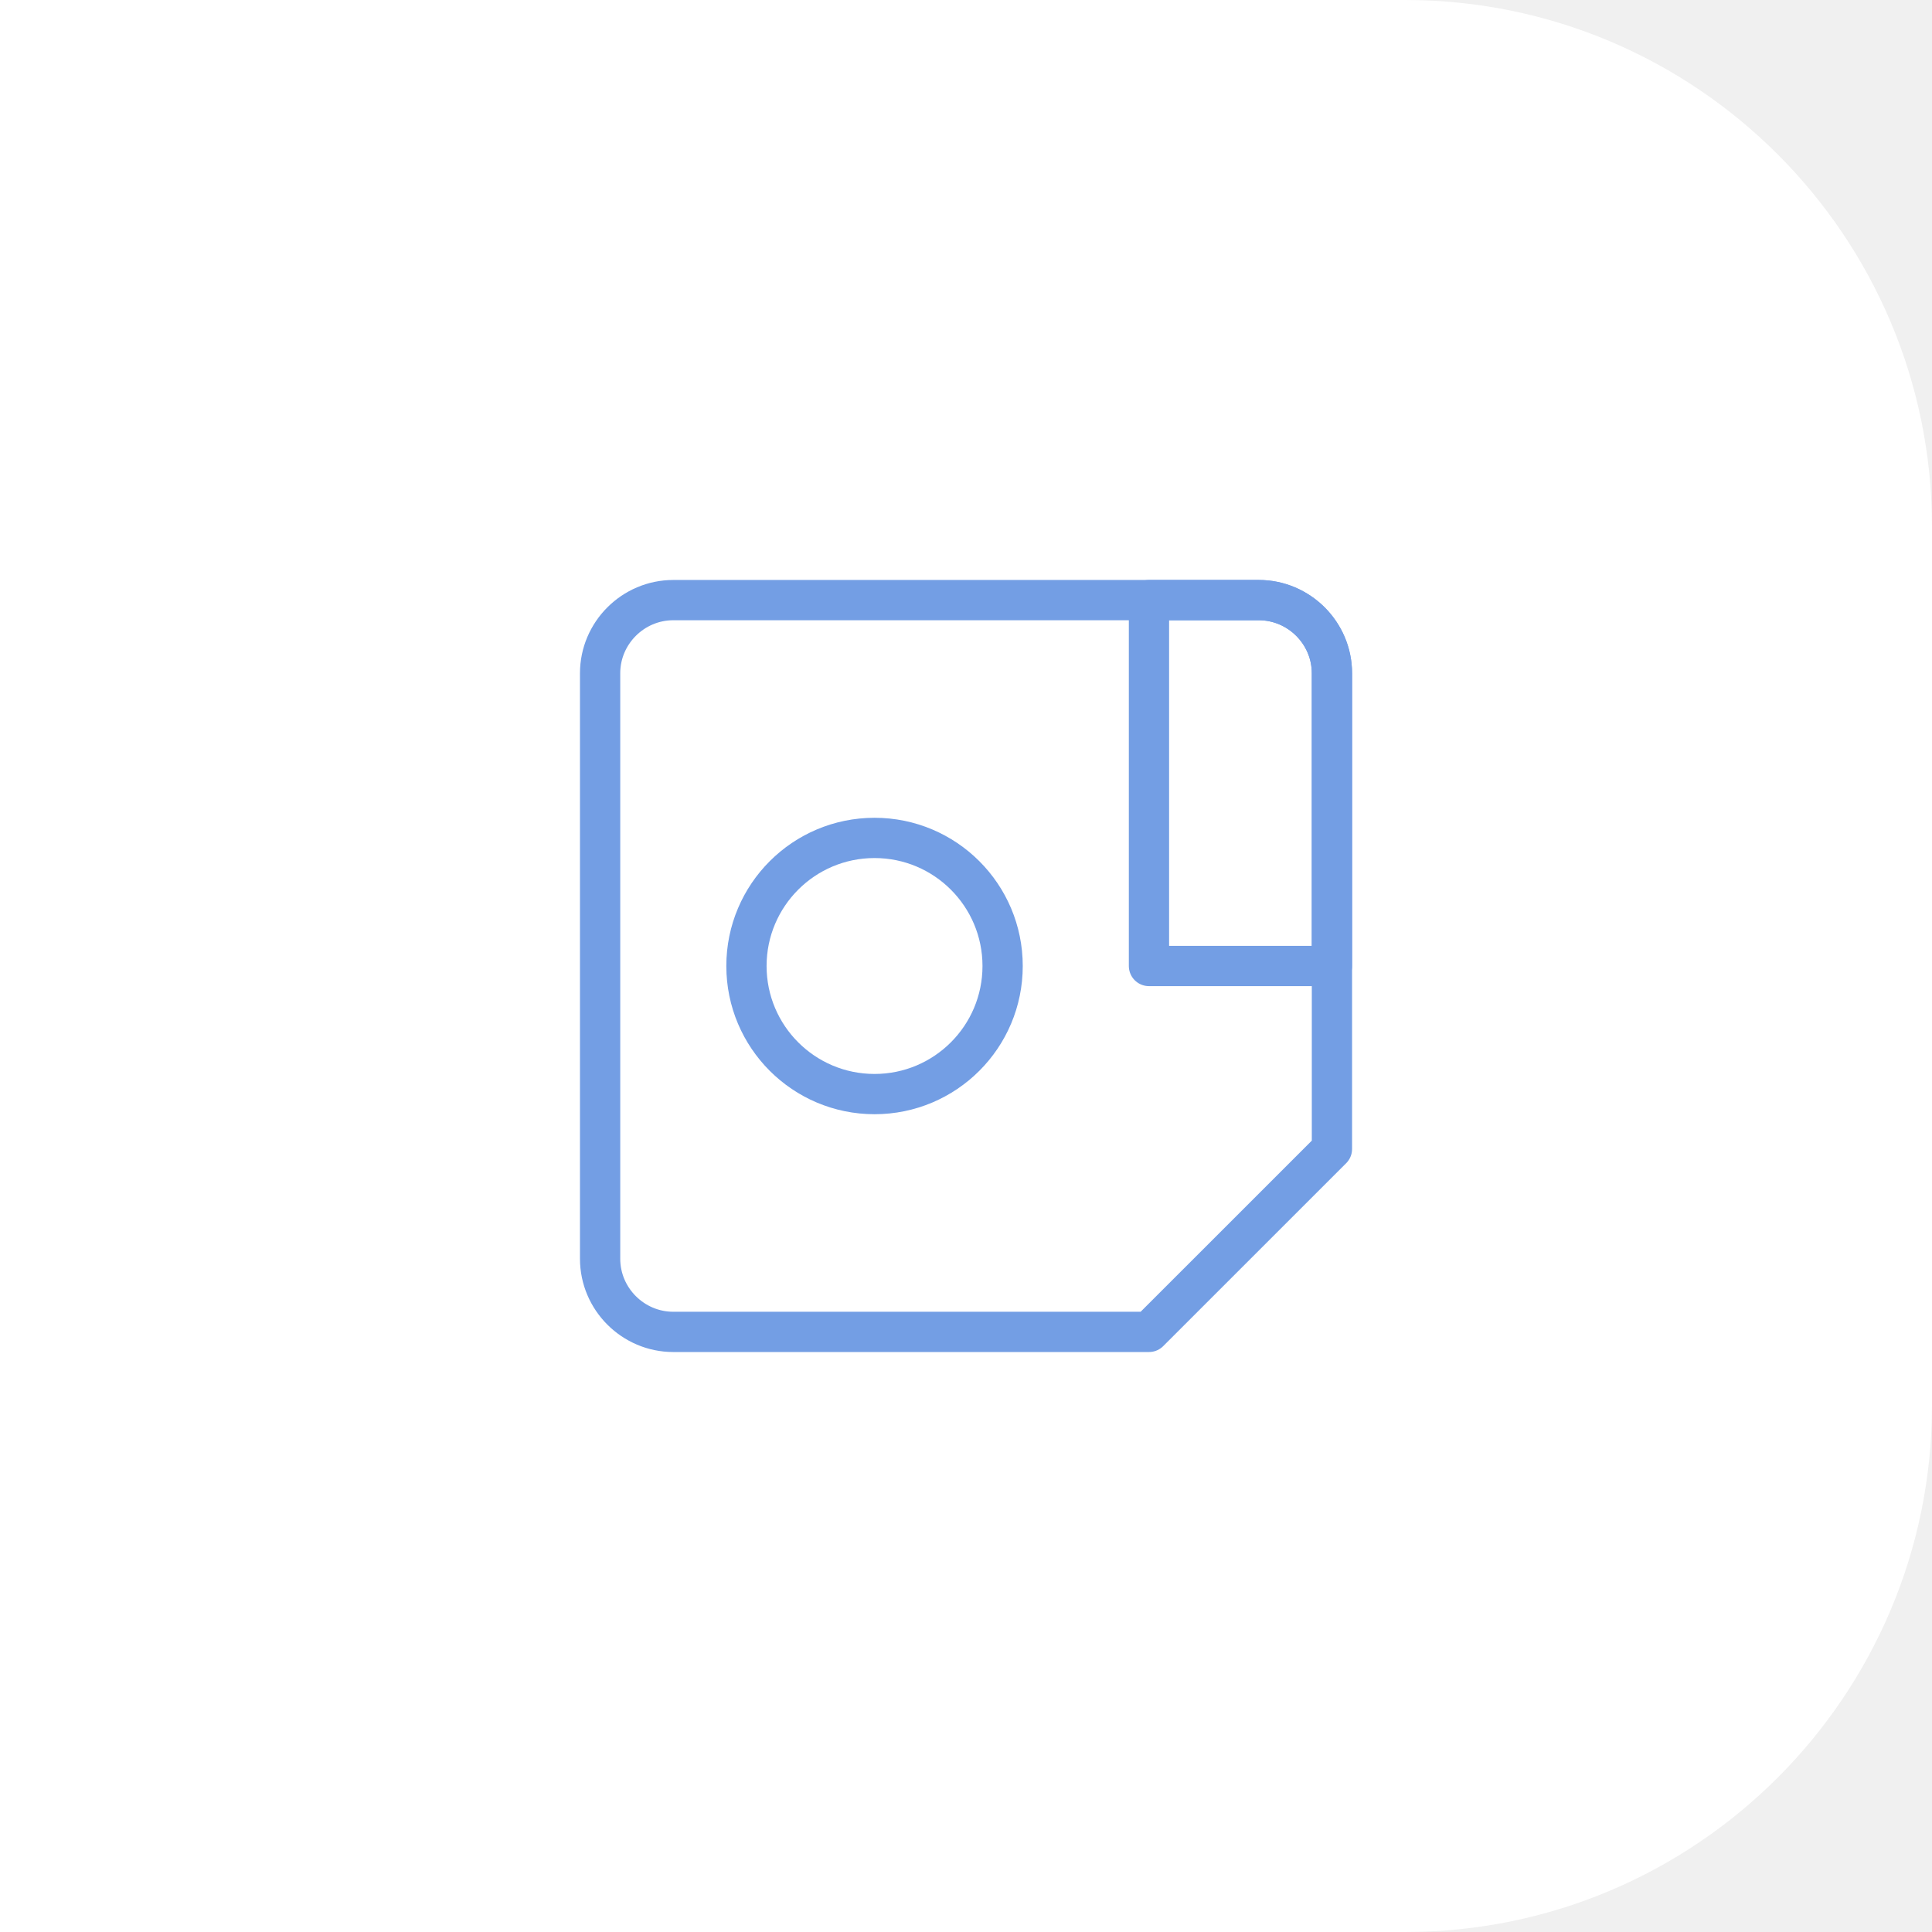
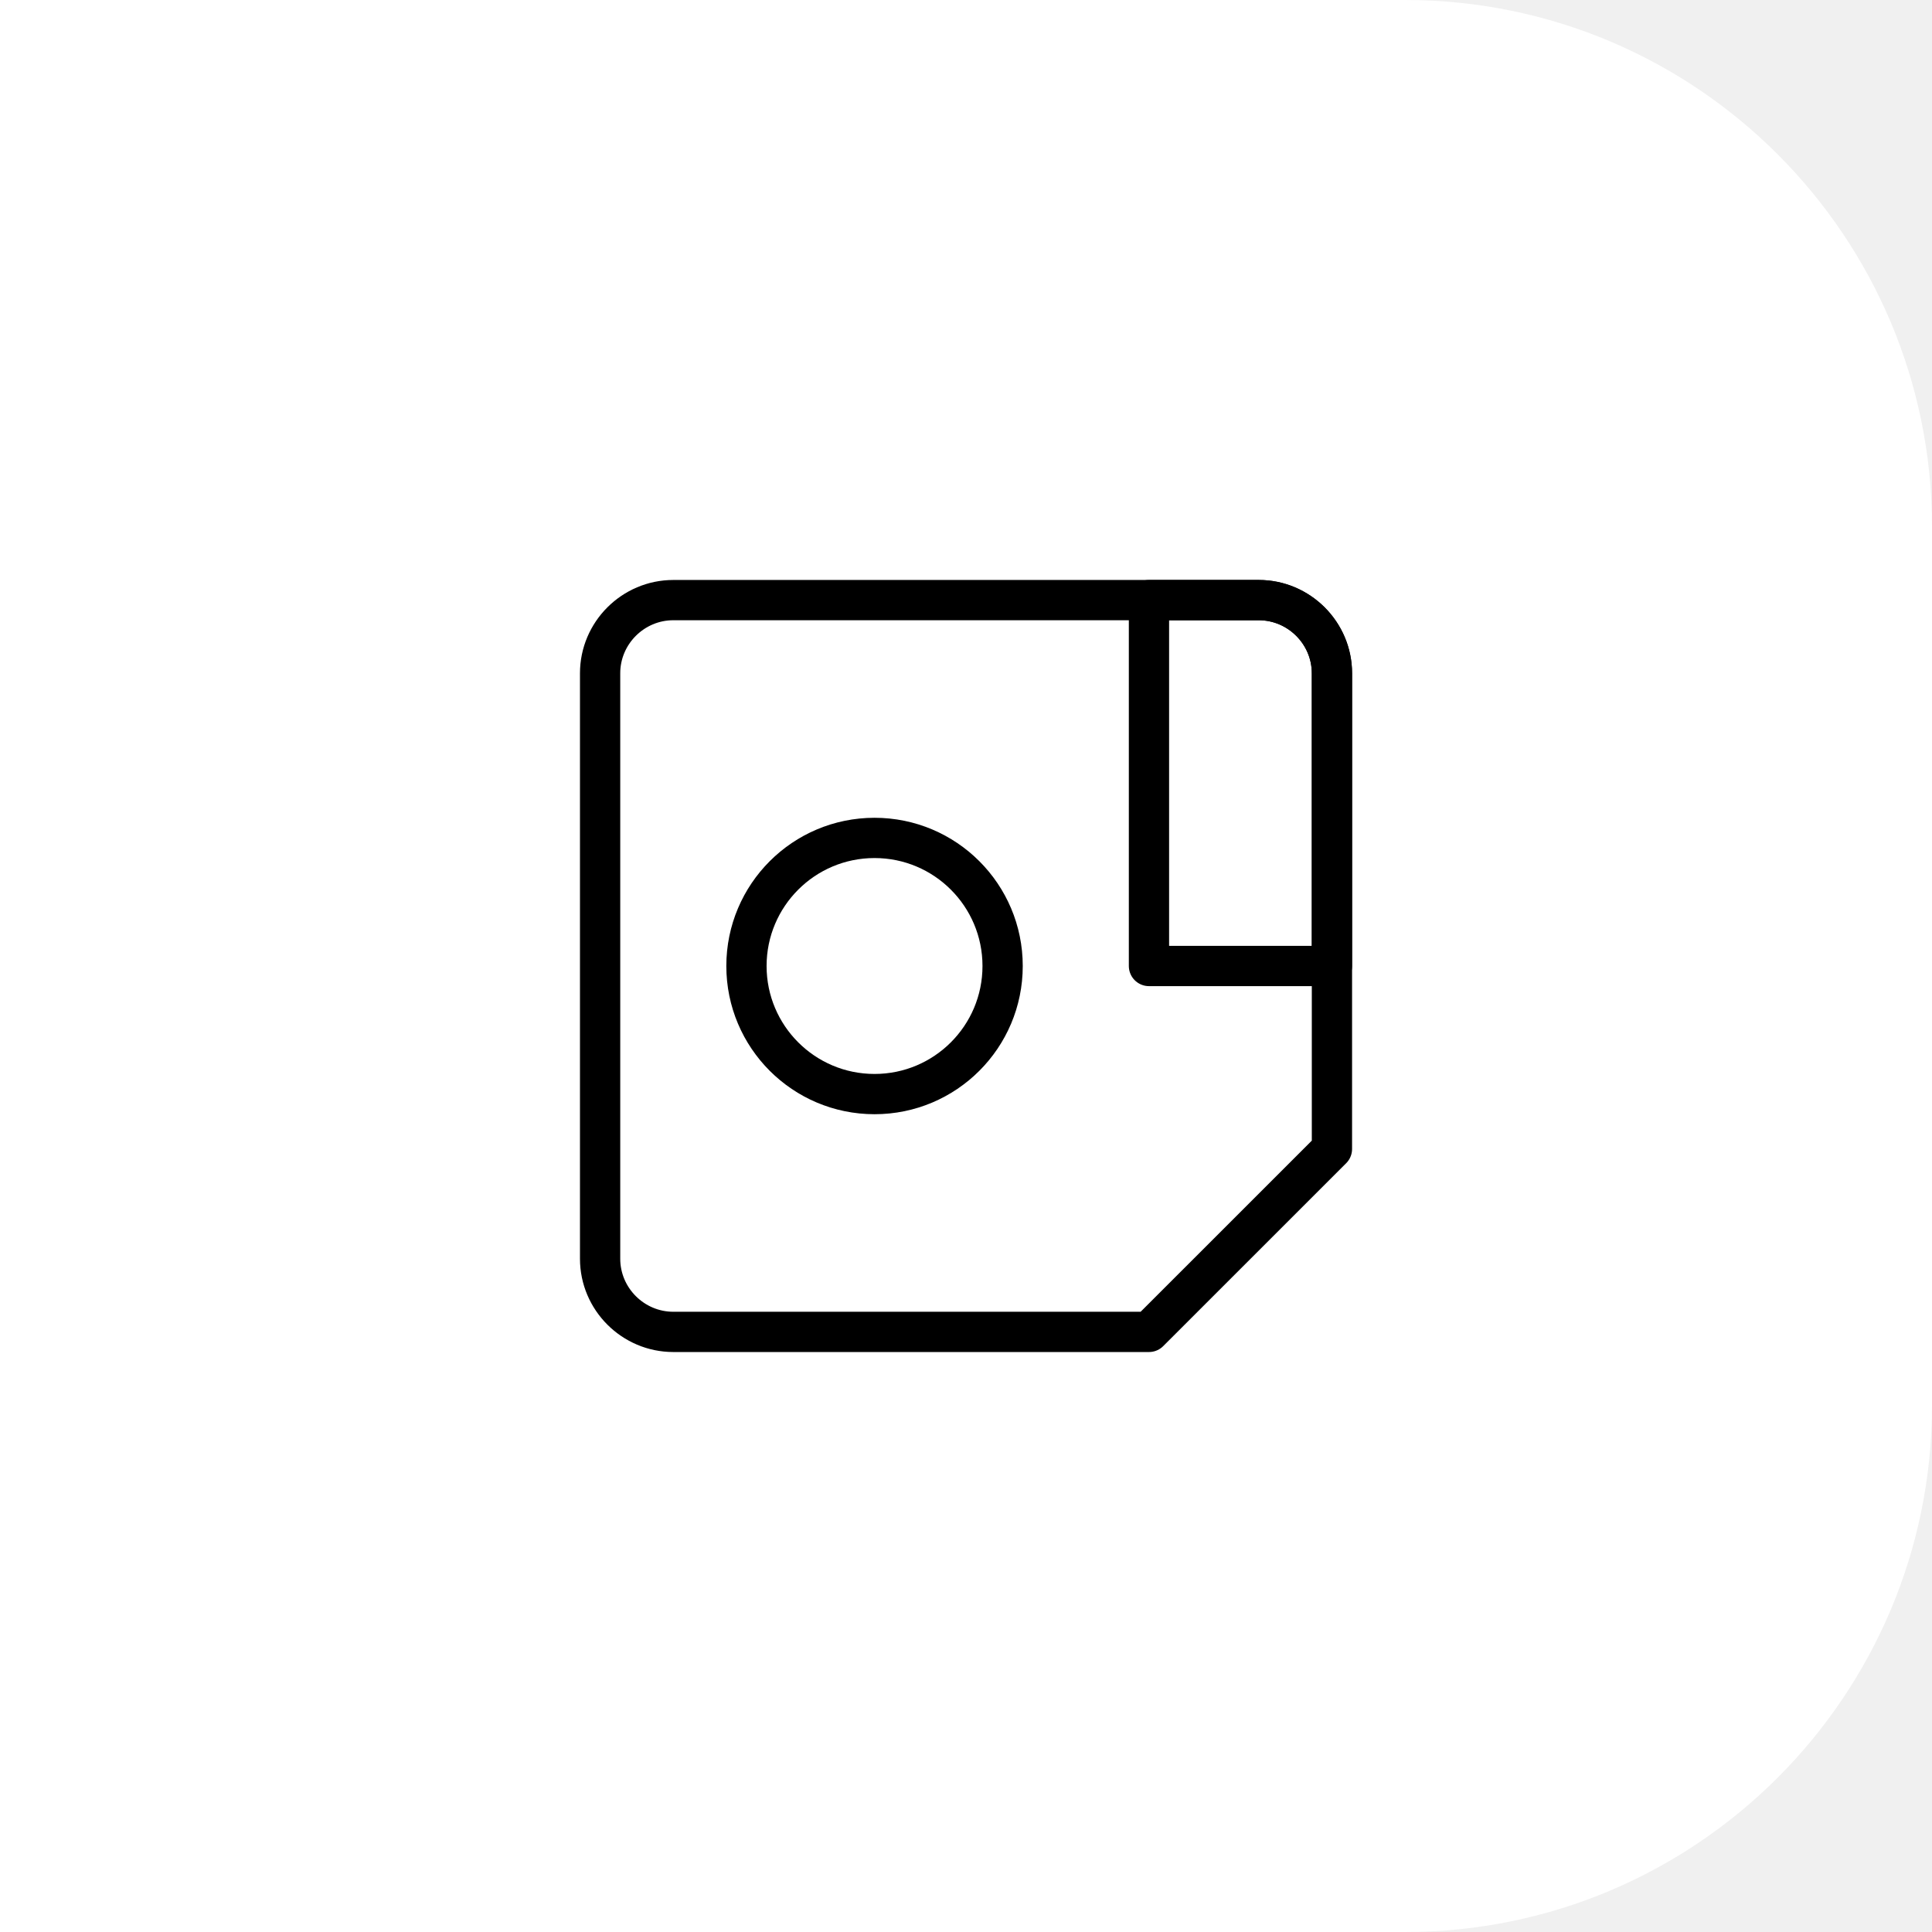
<svg xmlns="http://www.w3.org/2000/svg" width="44" height="44" viewBox="0 0 44 44" fill="none">
  <path d="M0 0H32C38.627 0 44 5.373 44 12V32C44 38.627 38.627 44 32 44H0V0Z" fill="white" />
-   <path d="M30.334 26.167V15.333C30.334 14.417 29.584 13.667 28.667 13.667L15.334 13.667C14.417 13.667 13.667 14.417 13.667 15.333V28.667C13.667 29.583 14.417 30.333 15.334 30.333H26.167L30.334 26.167Z" stroke="#739EE4" stroke-width="0.917" stroke-miterlimit="10" stroke-linecap="round" stroke-linejoin="round" />
-   <path d="M17 22C17 23.611 18.306 24.917 19.917 24.917C21.528 24.917 22.834 23.611 22.834 22C22.834 20.389 21.528 19.083 19.917 19.083C18.306 19.083 17 20.389 17 22Z" stroke="#739EE4" stroke-width="0.917" stroke-miterlimit="10" stroke-linecap="round" stroke-linejoin="round" />
-   <path d="M30.334 22H26.167V13.667H28.667C29.584 13.667 30.334 14.417 30.334 15.333V22Z" stroke="#739EE4" stroke-width="0.917" stroke-miterlimit="10" stroke-linecap="round" stroke-linejoin="round" />
+   <path d="M30.334 26.167V15.333C30.334 14.417 29.584 13.667 28.667 13.667L15.334 13.667C14.417 13.667 13.667 14.417 13.667 15.333V28.667C13.667 29.583 14.417 30.333 15.334 30.333H26.167L30.334 26.167Z" stroke="currentColor" stroke-width="0.917" stroke-miterlimit="10" stroke-linecap="round" stroke-linejoin="round" />
+   <path d="M17 22C17 23.611 18.306 24.917 19.917 24.917C21.528 24.917 22.834 23.611 22.834 22C22.834 20.389 21.528 19.083 19.917 19.083C18.306 19.083 17 20.389 17 22Z" stroke="currentColor" stroke-width="0.917" stroke-miterlimit="10" stroke-linecap="round" stroke-linejoin="round" />
+   <path d="M30.334 22H26.167V13.667H28.667C29.584 13.667 30.334 14.417 30.334 15.333V22Z" stroke="currentColor" stroke-width="0.917" stroke-miterlimit="10" stroke-linecap="round" stroke-linejoin="round" />
</svg>
